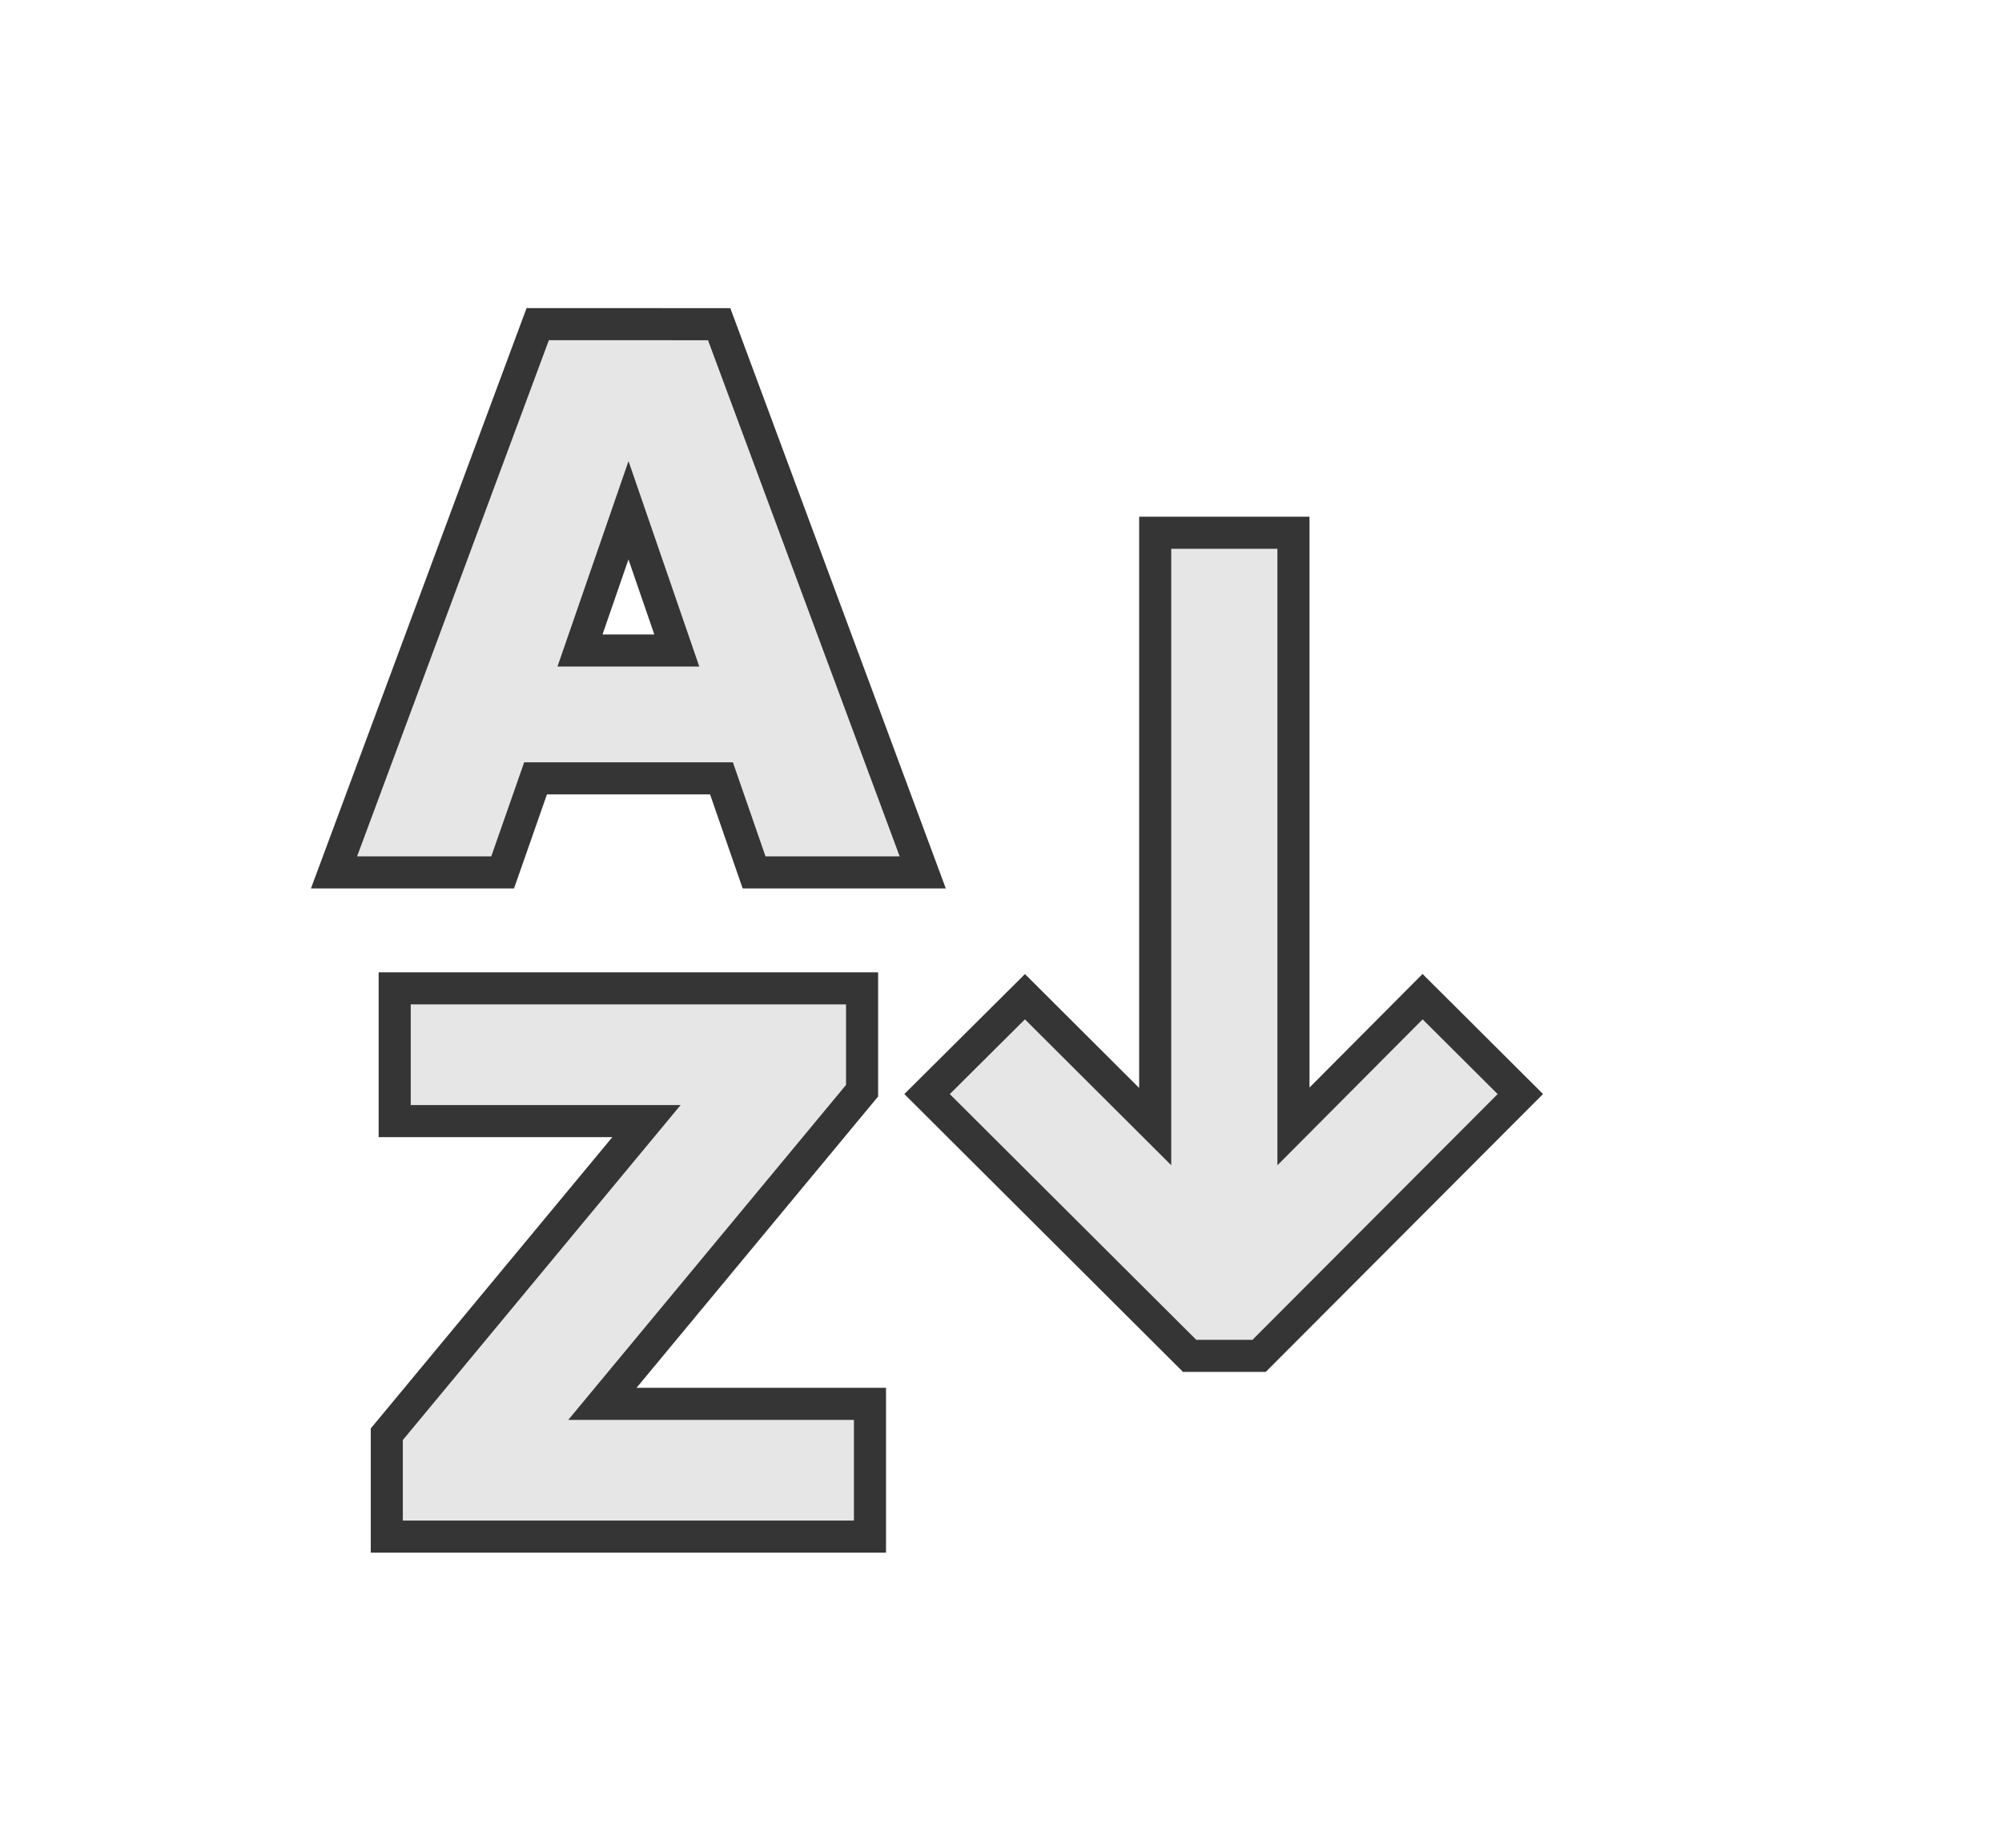
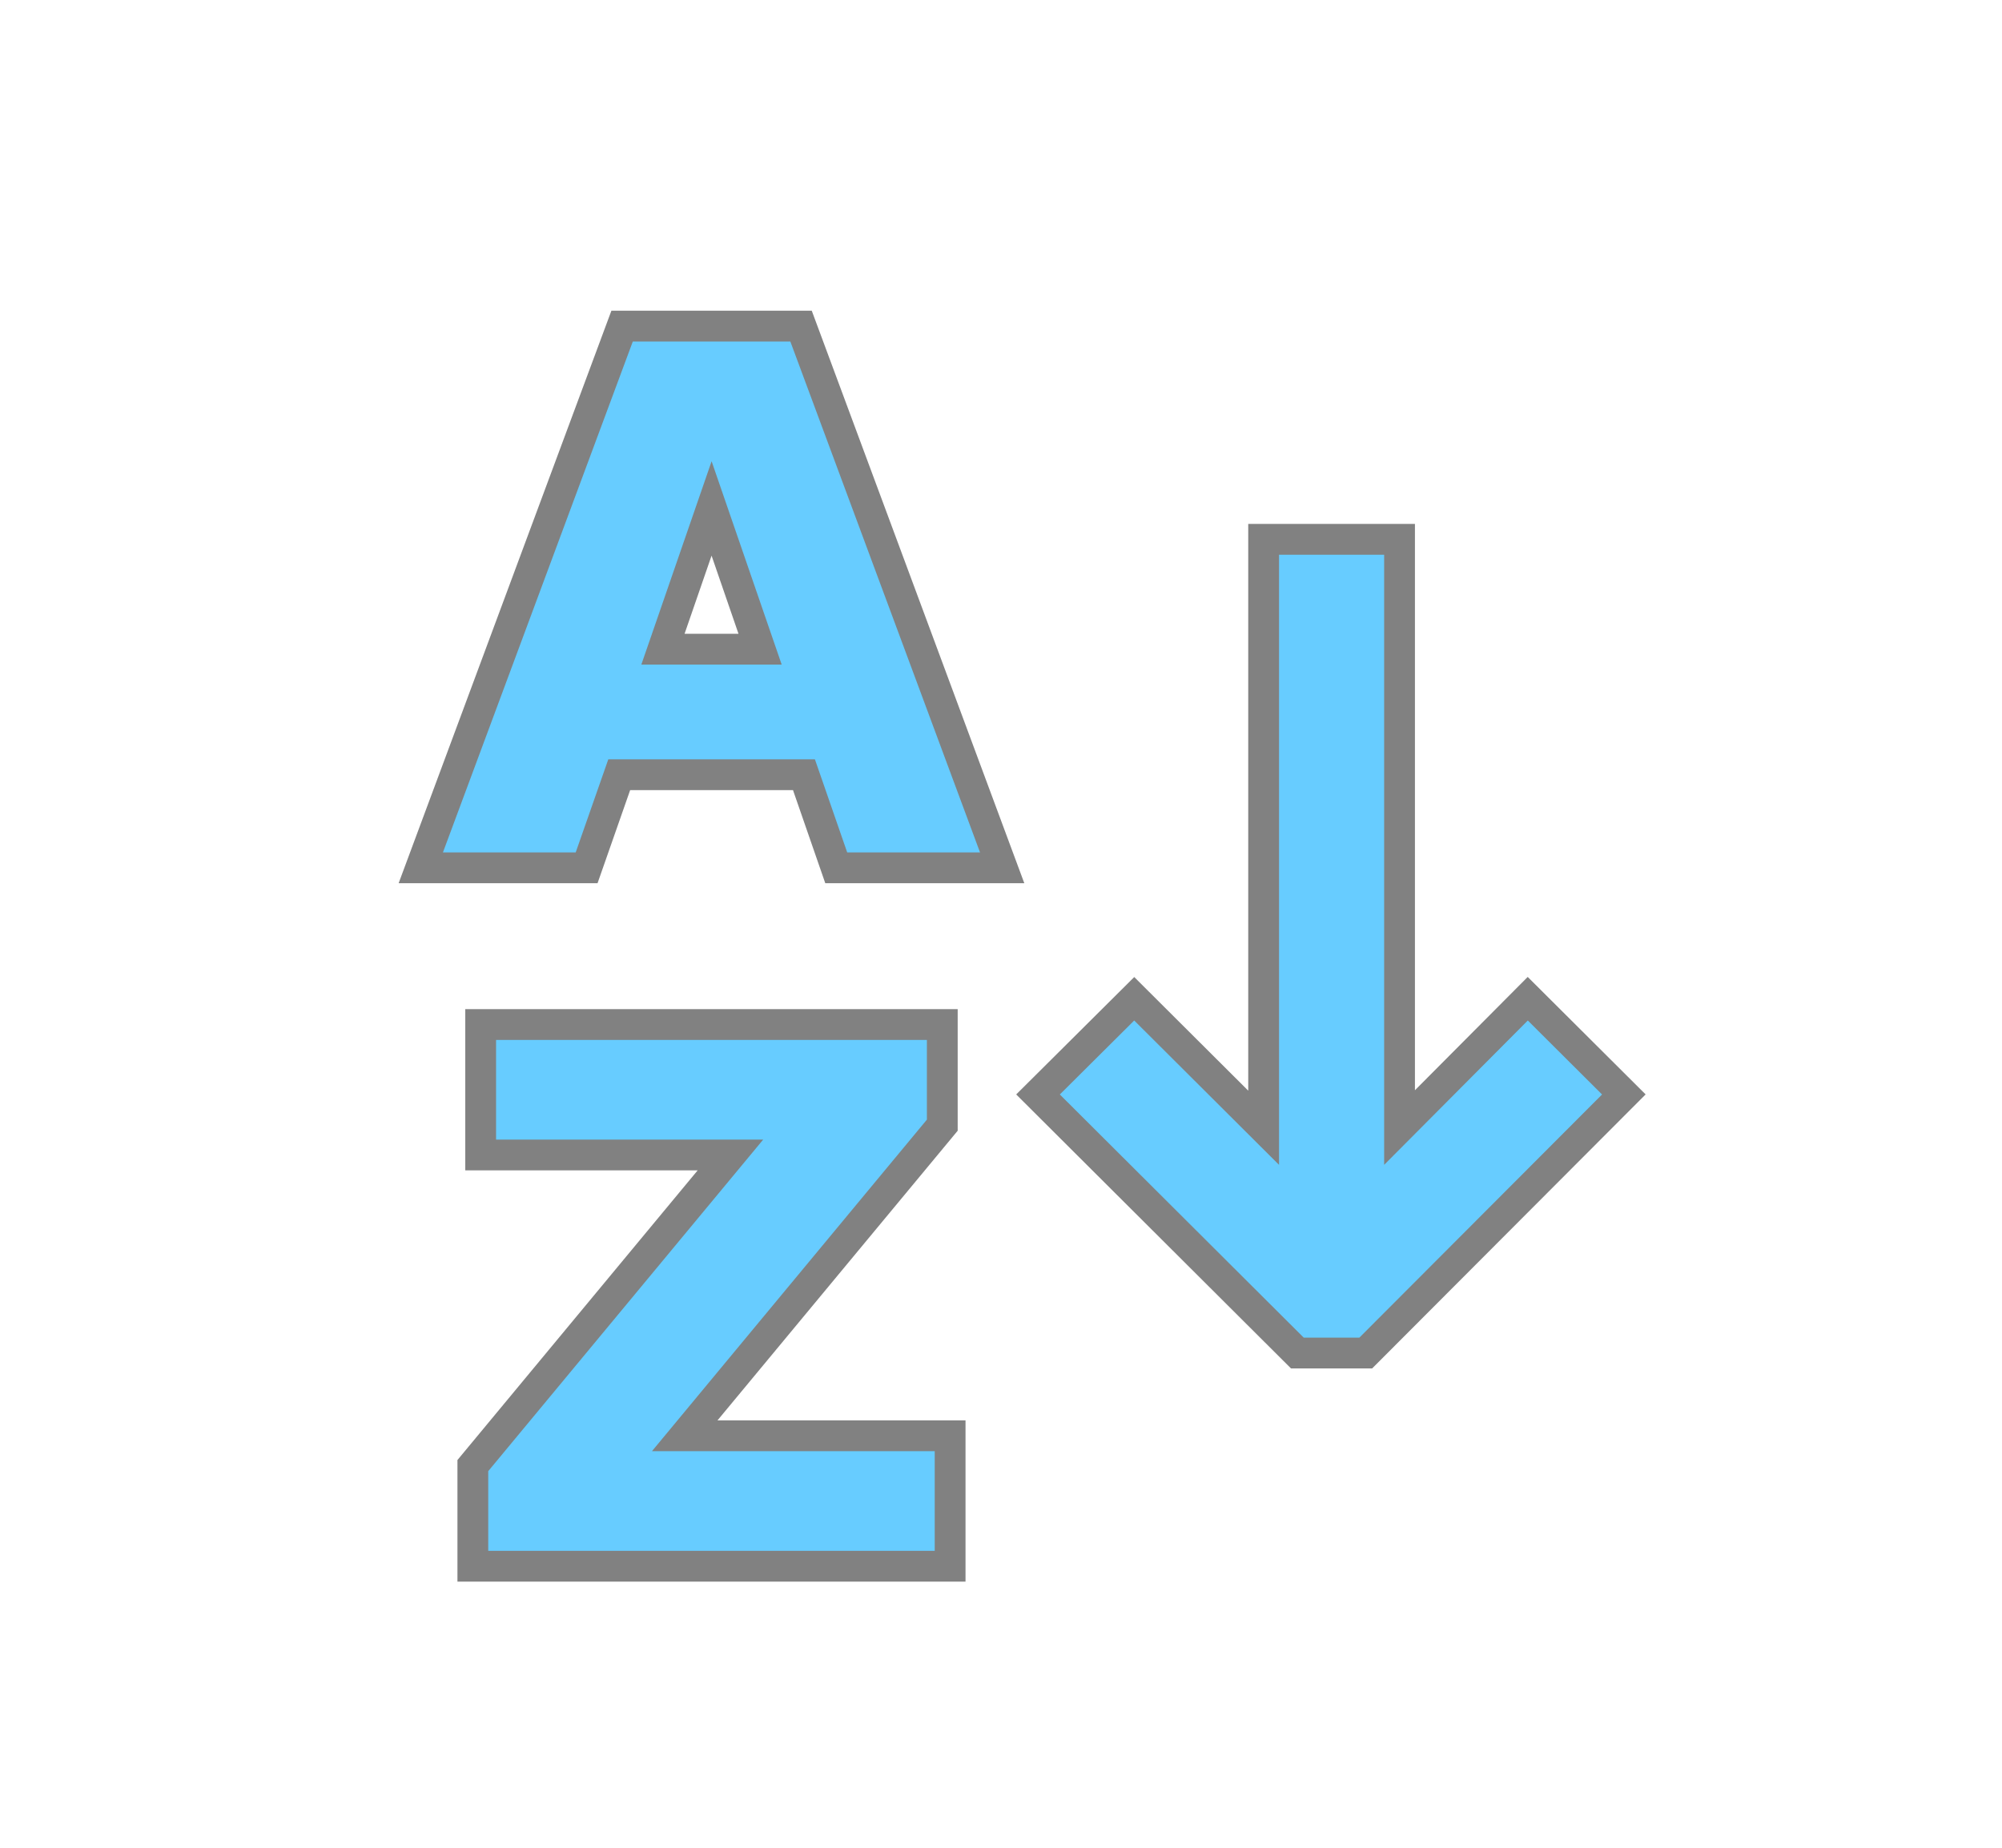
<svg xmlns="http://www.w3.org/2000/svg" width="26" height="24" viewBox="0 0 31.2 28.8" version="1.1" id="svg6">
  <defs id="defs10" />
-   <path id="path923" style="font-style:normal;font-variant:normal;font-weight:bold;font-stretch:normal;font-size:40px;line-height:1.25;font-family:'DejaVu Sans';-inkscape-font-specification:'DejaVu Sans Bold';letter-spacing:0px;word-spacing:0px;opacity:0.99;fill:#e6e6e6;fill-opacity:1;stroke:#333333;stroke-width:1;paint-order:markers stroke fill" d="m 6.401,15.655 v 1.569 h 4.206 l -4.329,5.221 v 1.255 H 13.308 V 22.131 h -4.452 l 4.329,-5.221 V 15.655 Z M 18.253,8.554 v 9.608 l -2.28,-2.274 -1.171,1.165 3.841,3.83 h 0.876 l 3.821,-3.83 -1.169,-1.165 -2.263,2.274 V 8.554 Z M 9.795,7.187 10.898,10.389 H 8.688 Z M 8.554,5.302 5.565,13.348 H 7.656 l 0.513,-1.466 h 3.253 l 0.508,1.466 h 2.091 l -2.987,-8.045 z" />
+   <path id="path923" style="font-style:normal;font-variant:normal;font-weight:bold;font-stretch:normal;font-size:40px;line-height:1.25;font-family:'DejaVu Sans';-inkscape-font-specification:'DejaVu Sans Bold';letter-spacing:0px;word-spacing:0px;opacity:0.99;fill:#66ccff;fill-opacity:1;stroke:#808080;stroke-width:0.96;stroke-miterlimit:4;stroke-dasharray:none;paint-order:markers stroke fill" d="M 9.862,5.323 6.903,13.286 h 2.069 l 0.508,-1.451 h 3.22 l 0.503,1.451 H 15.273 L 12.317,5.323 Z M 11.09,7.189 12.182,10.358 H 9.995 Z M 7.731,16.209 v 1.553 h 4.163 l -4.285,5.168 v 1.242 h 6.958 v -1.553 h -4.407 l 4.285,-5.168 V 16.209 Z M 19.933,8.646 v 9.51 l -2.257,-2.25 -1.159,1.153 3.801,3.79 h 0.867 l 3.782,-3.79 -1.157,-1.153 -2.239,2.25 V 8.646 Z" />
</svg>
